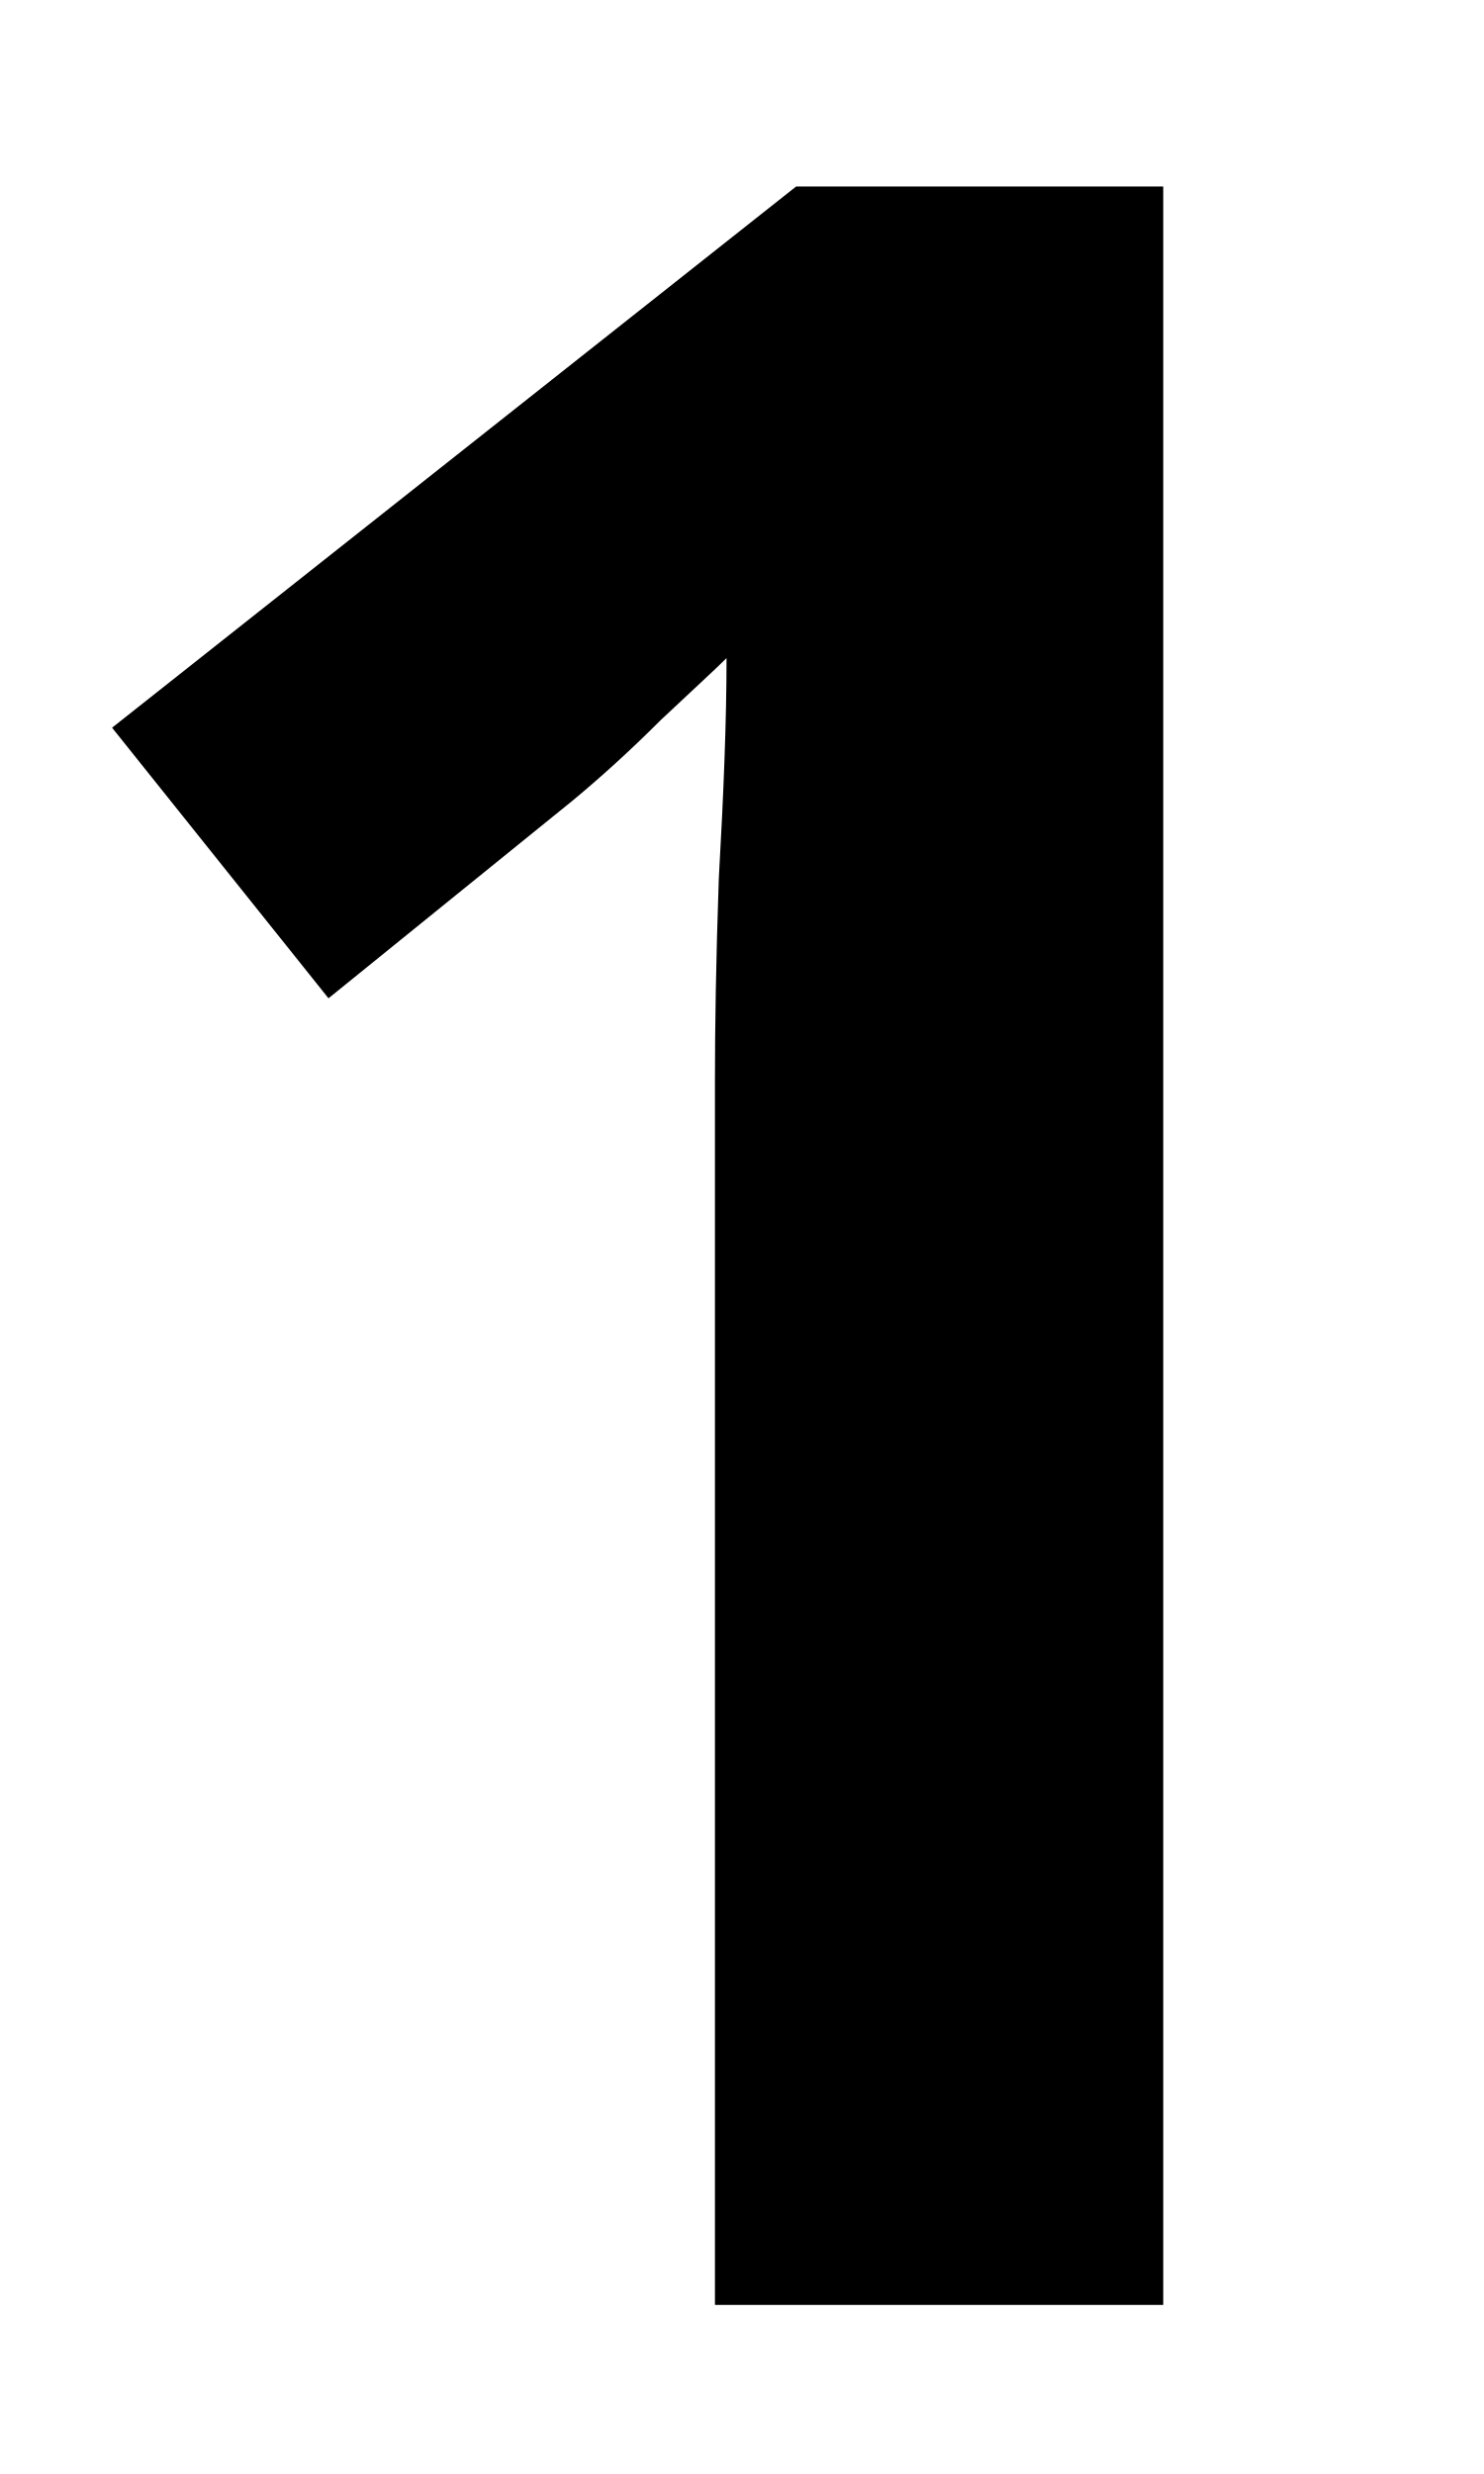
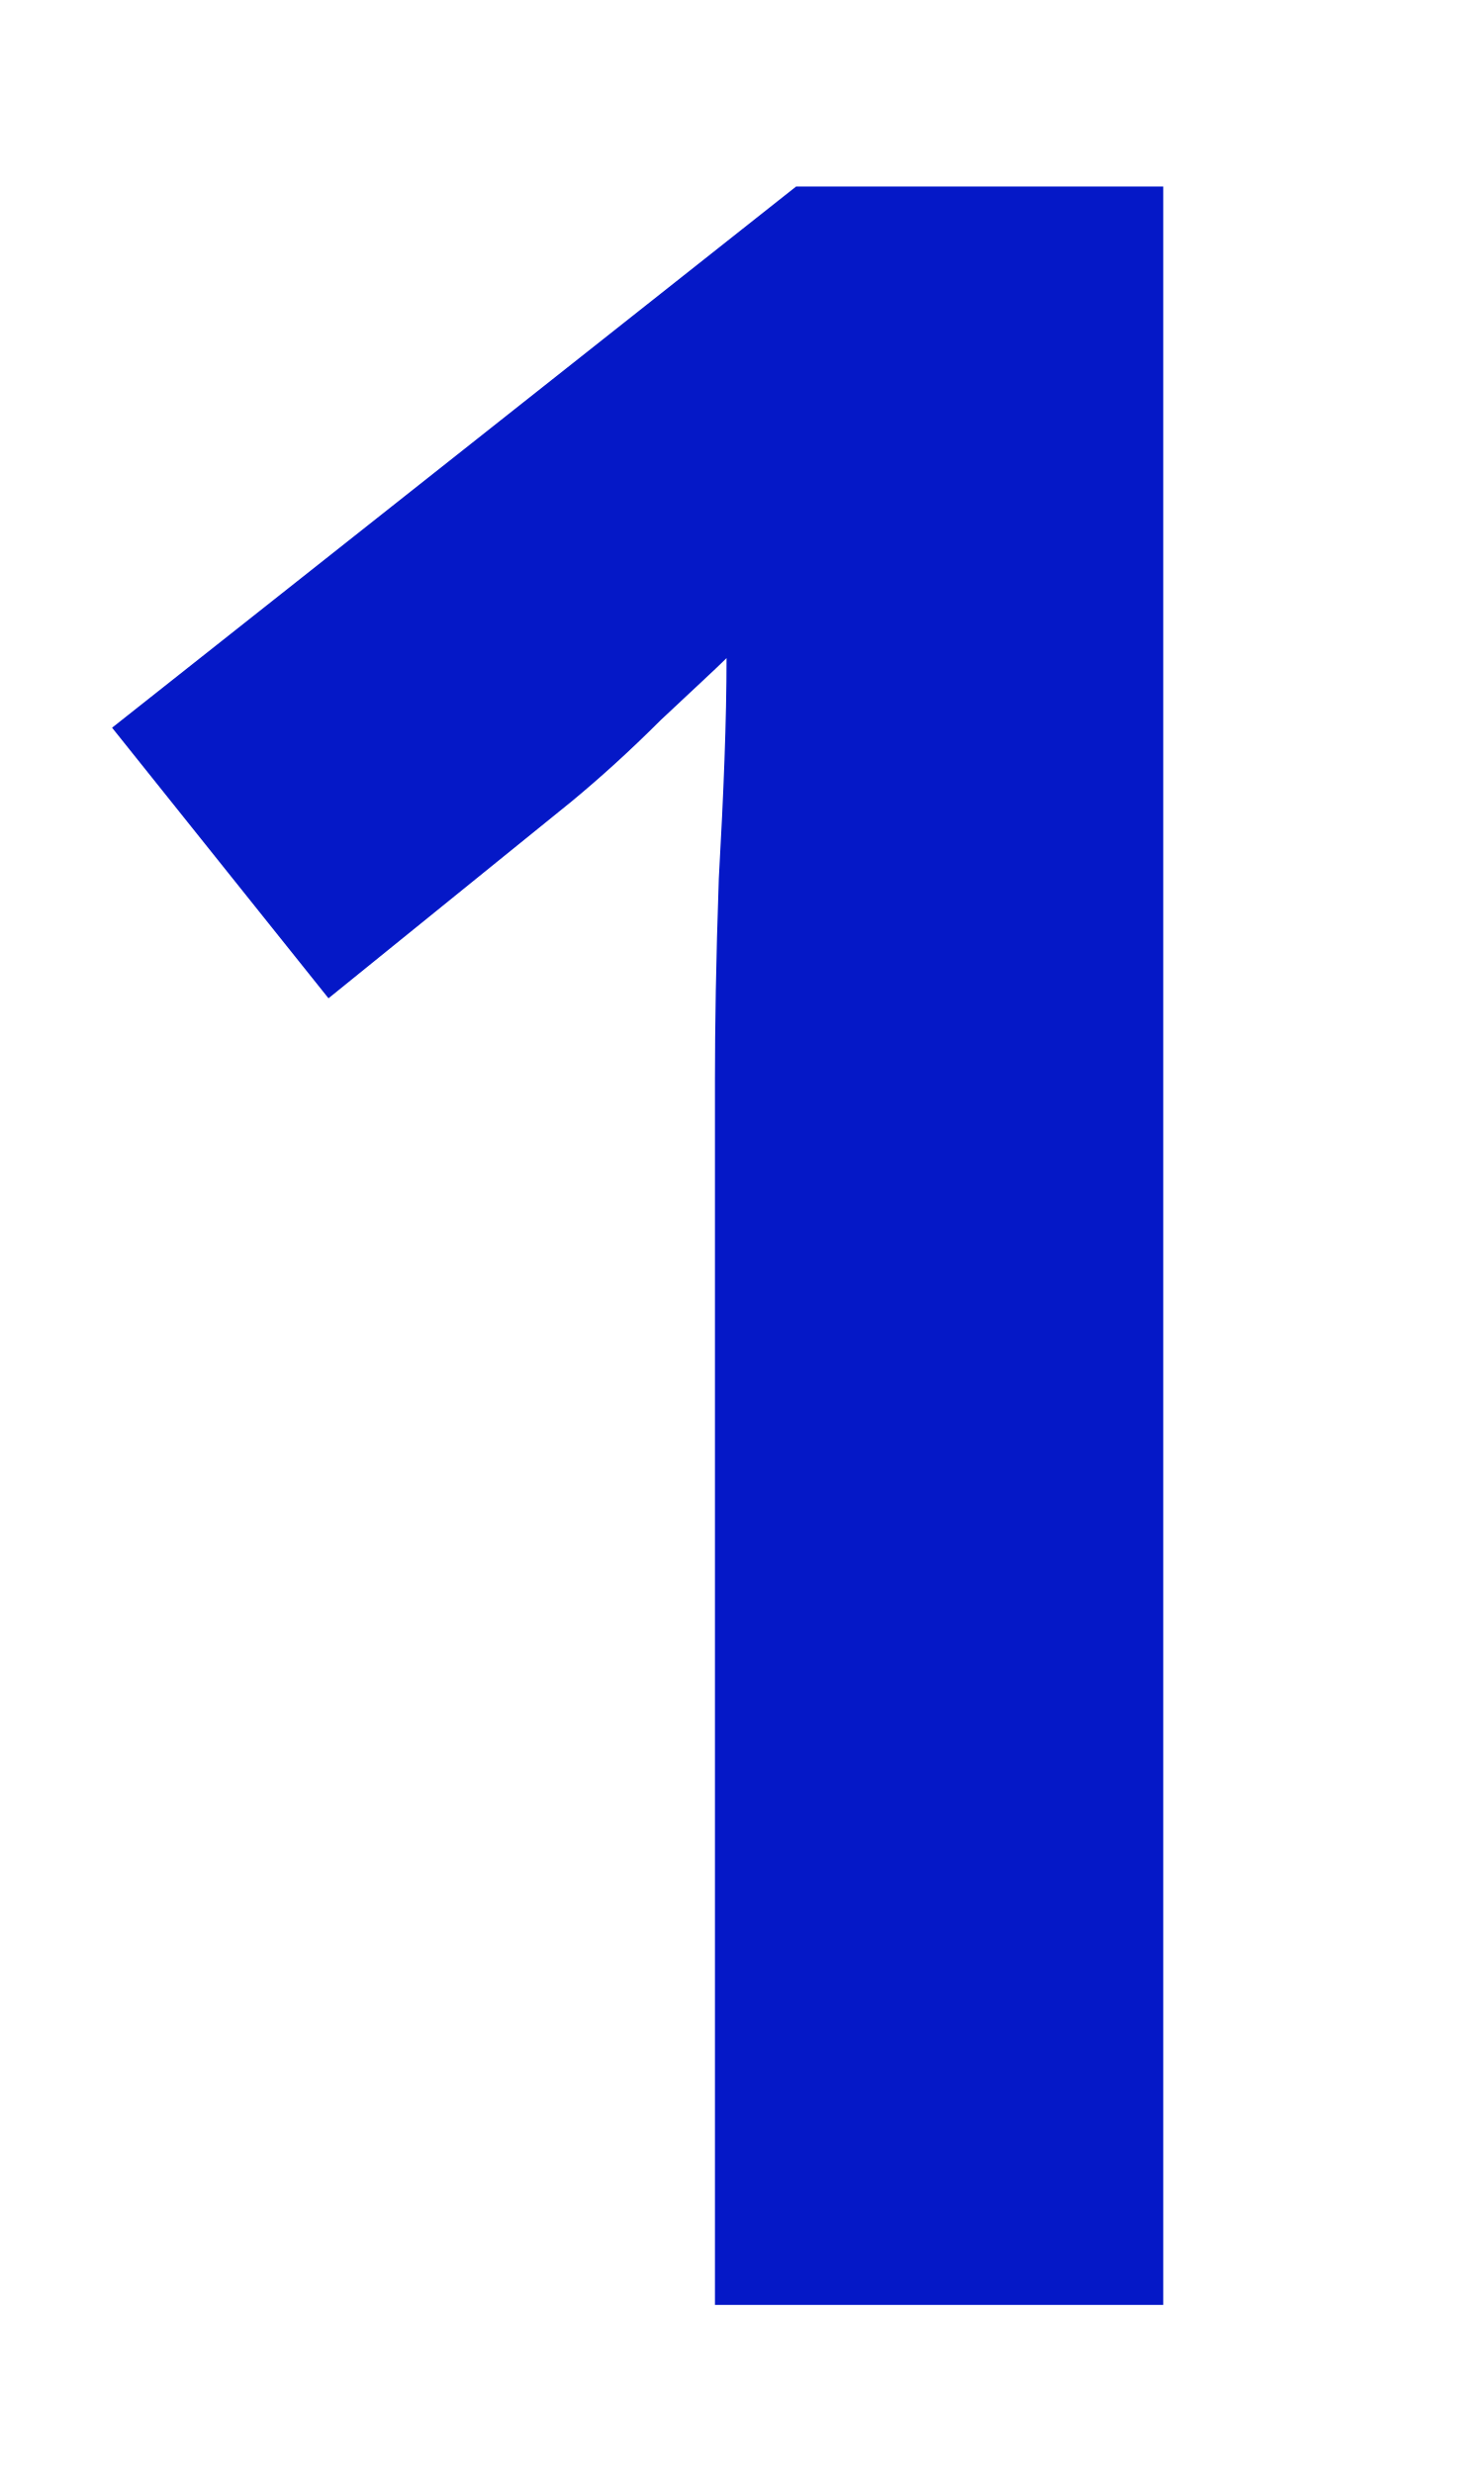
<svg xmlns="http://www.w3.org/2000/svg" width="6" height="10">
  <g>
  </g>
  <g>
-     <text font-weight="bold" xml:space="preserve" text-anchor="start" font-family="Arvo, sans-serif" font-size="12" id="svg_1" y="9.316" x="-0.25" fill-opacity="null" stroke-opacity="null" stroke-width="0" stroke="#000" fill="#000000">1</text>
+     <text font-weight="bold" xml:space="preserve" text-anchor="start" font-family="Arvo, sans-serif" font-size="12" id="svg_1" y="9.316" x="-0.25" fill-opacity="null" stroke-opacity="null" stroke-width="0" stroke="#000" fill="#0518c7">1</text>
  </g>
</svg>
